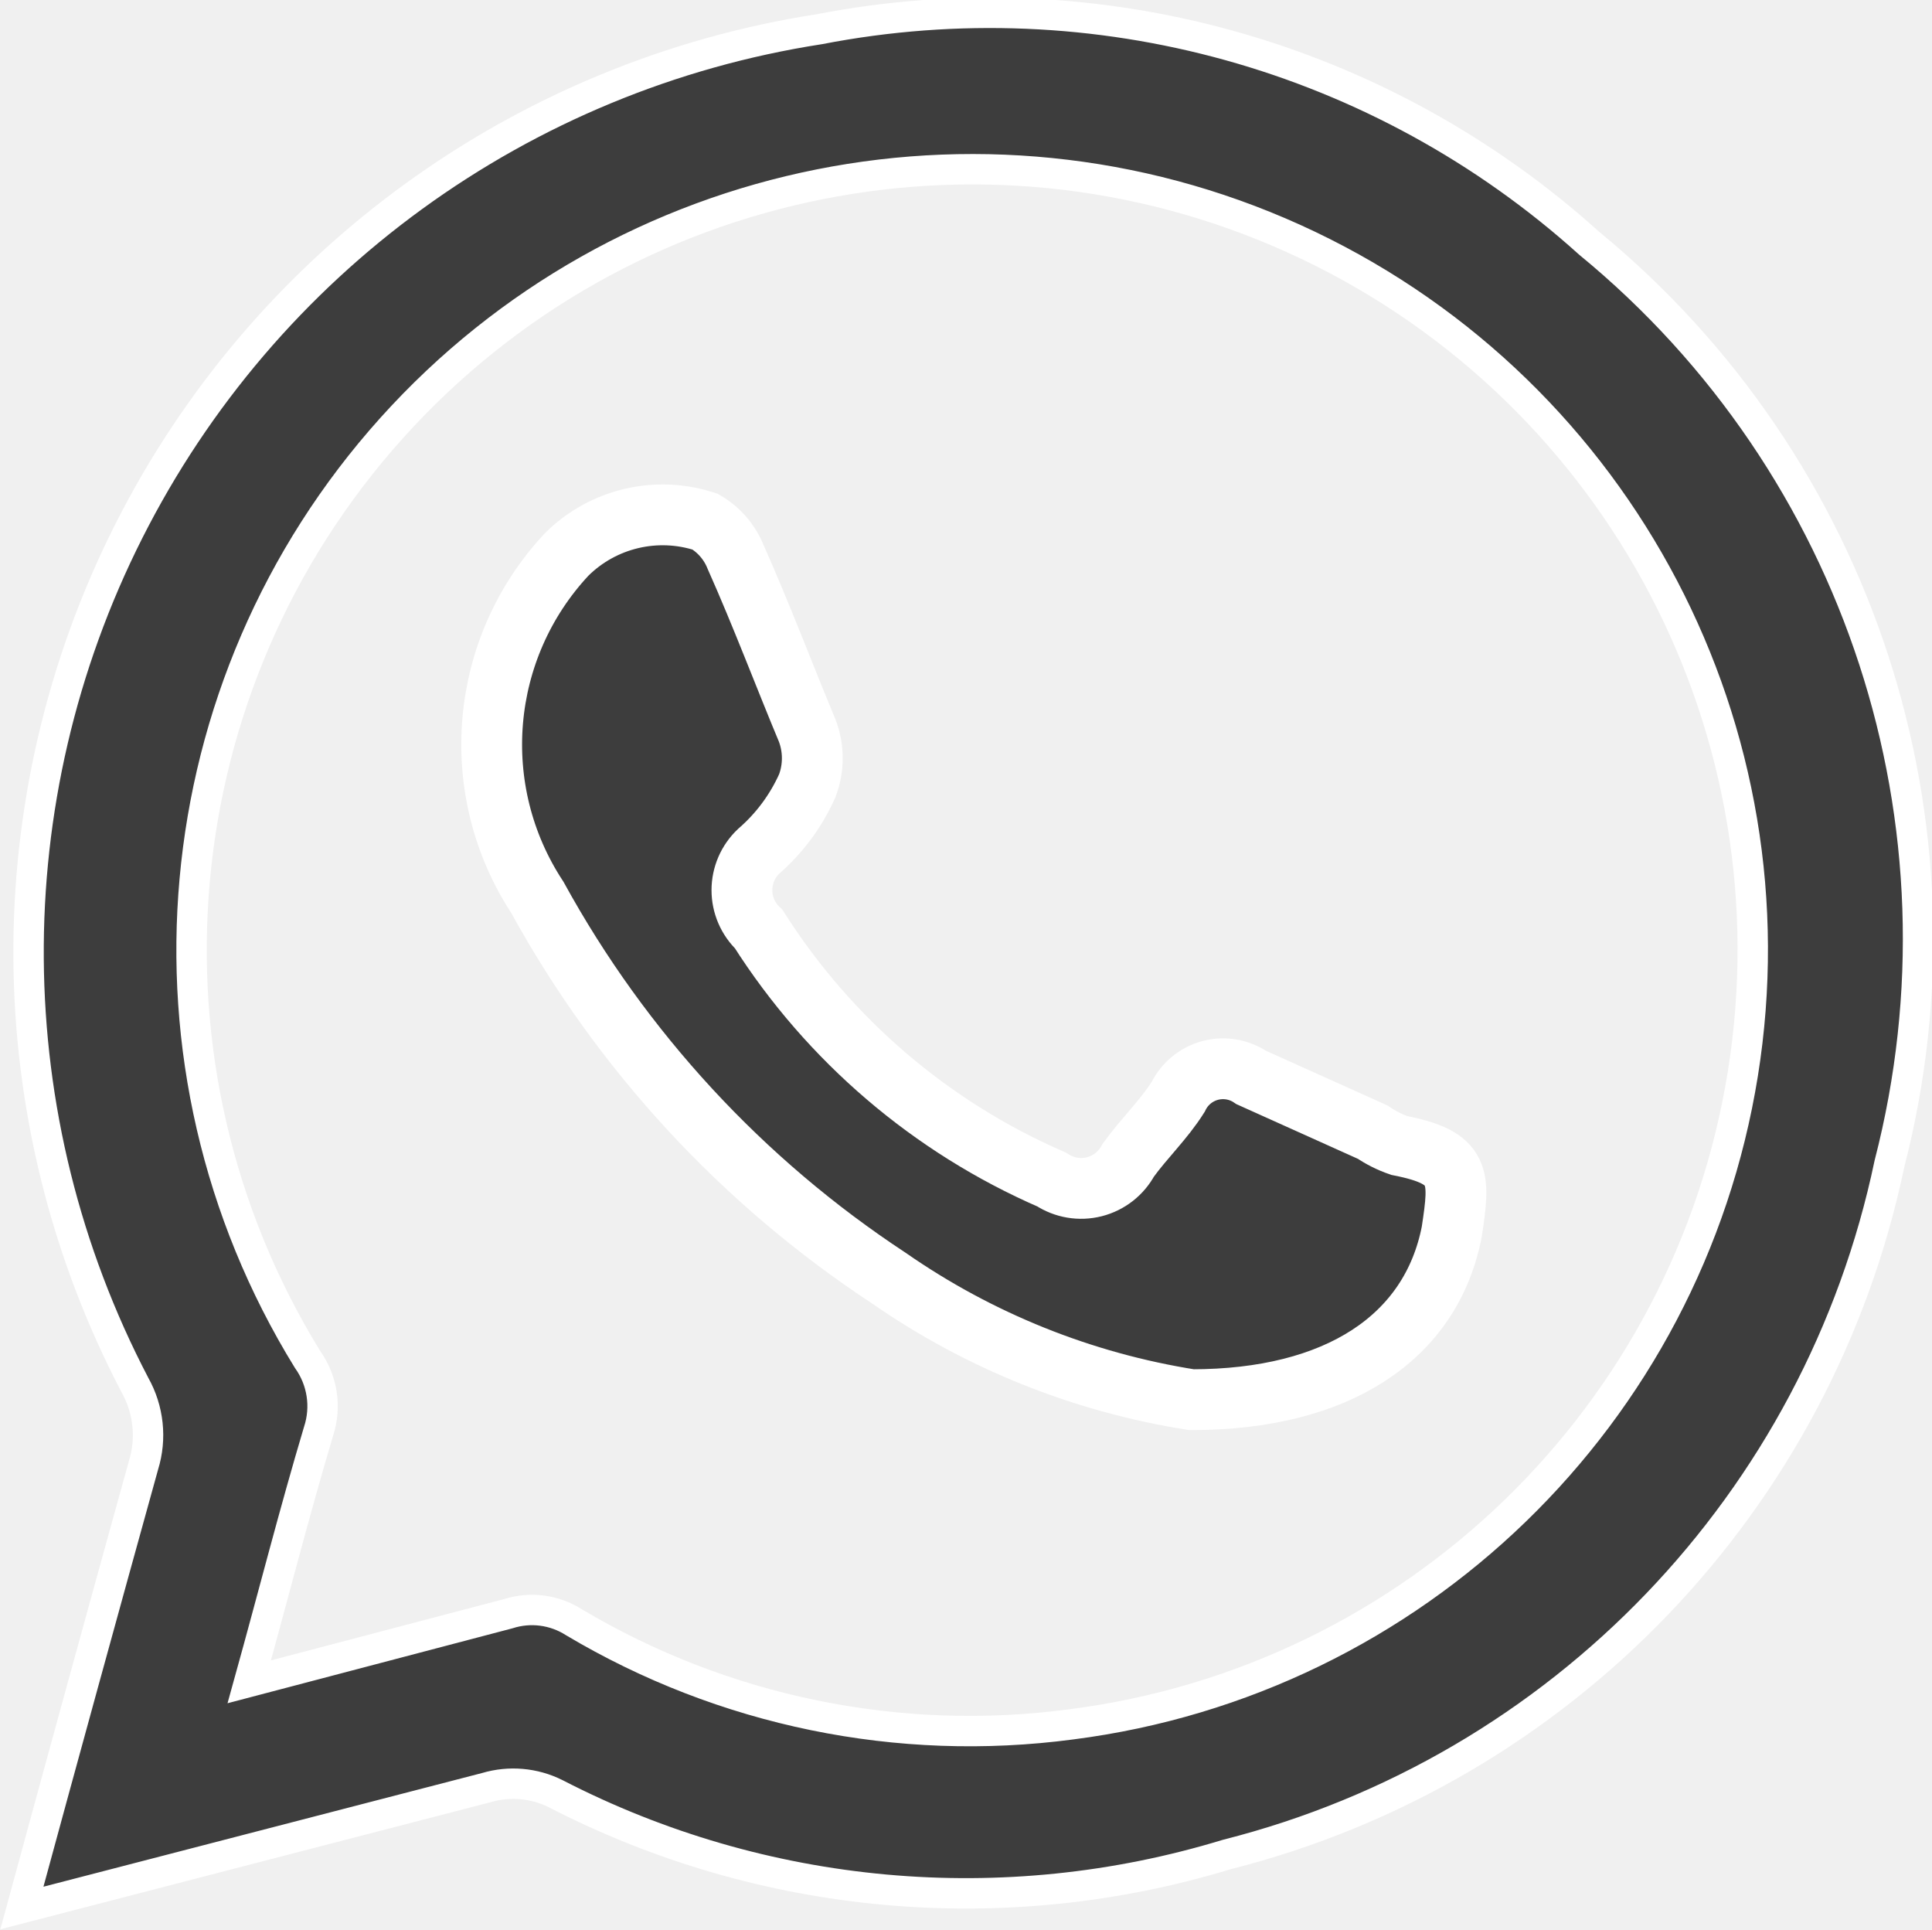
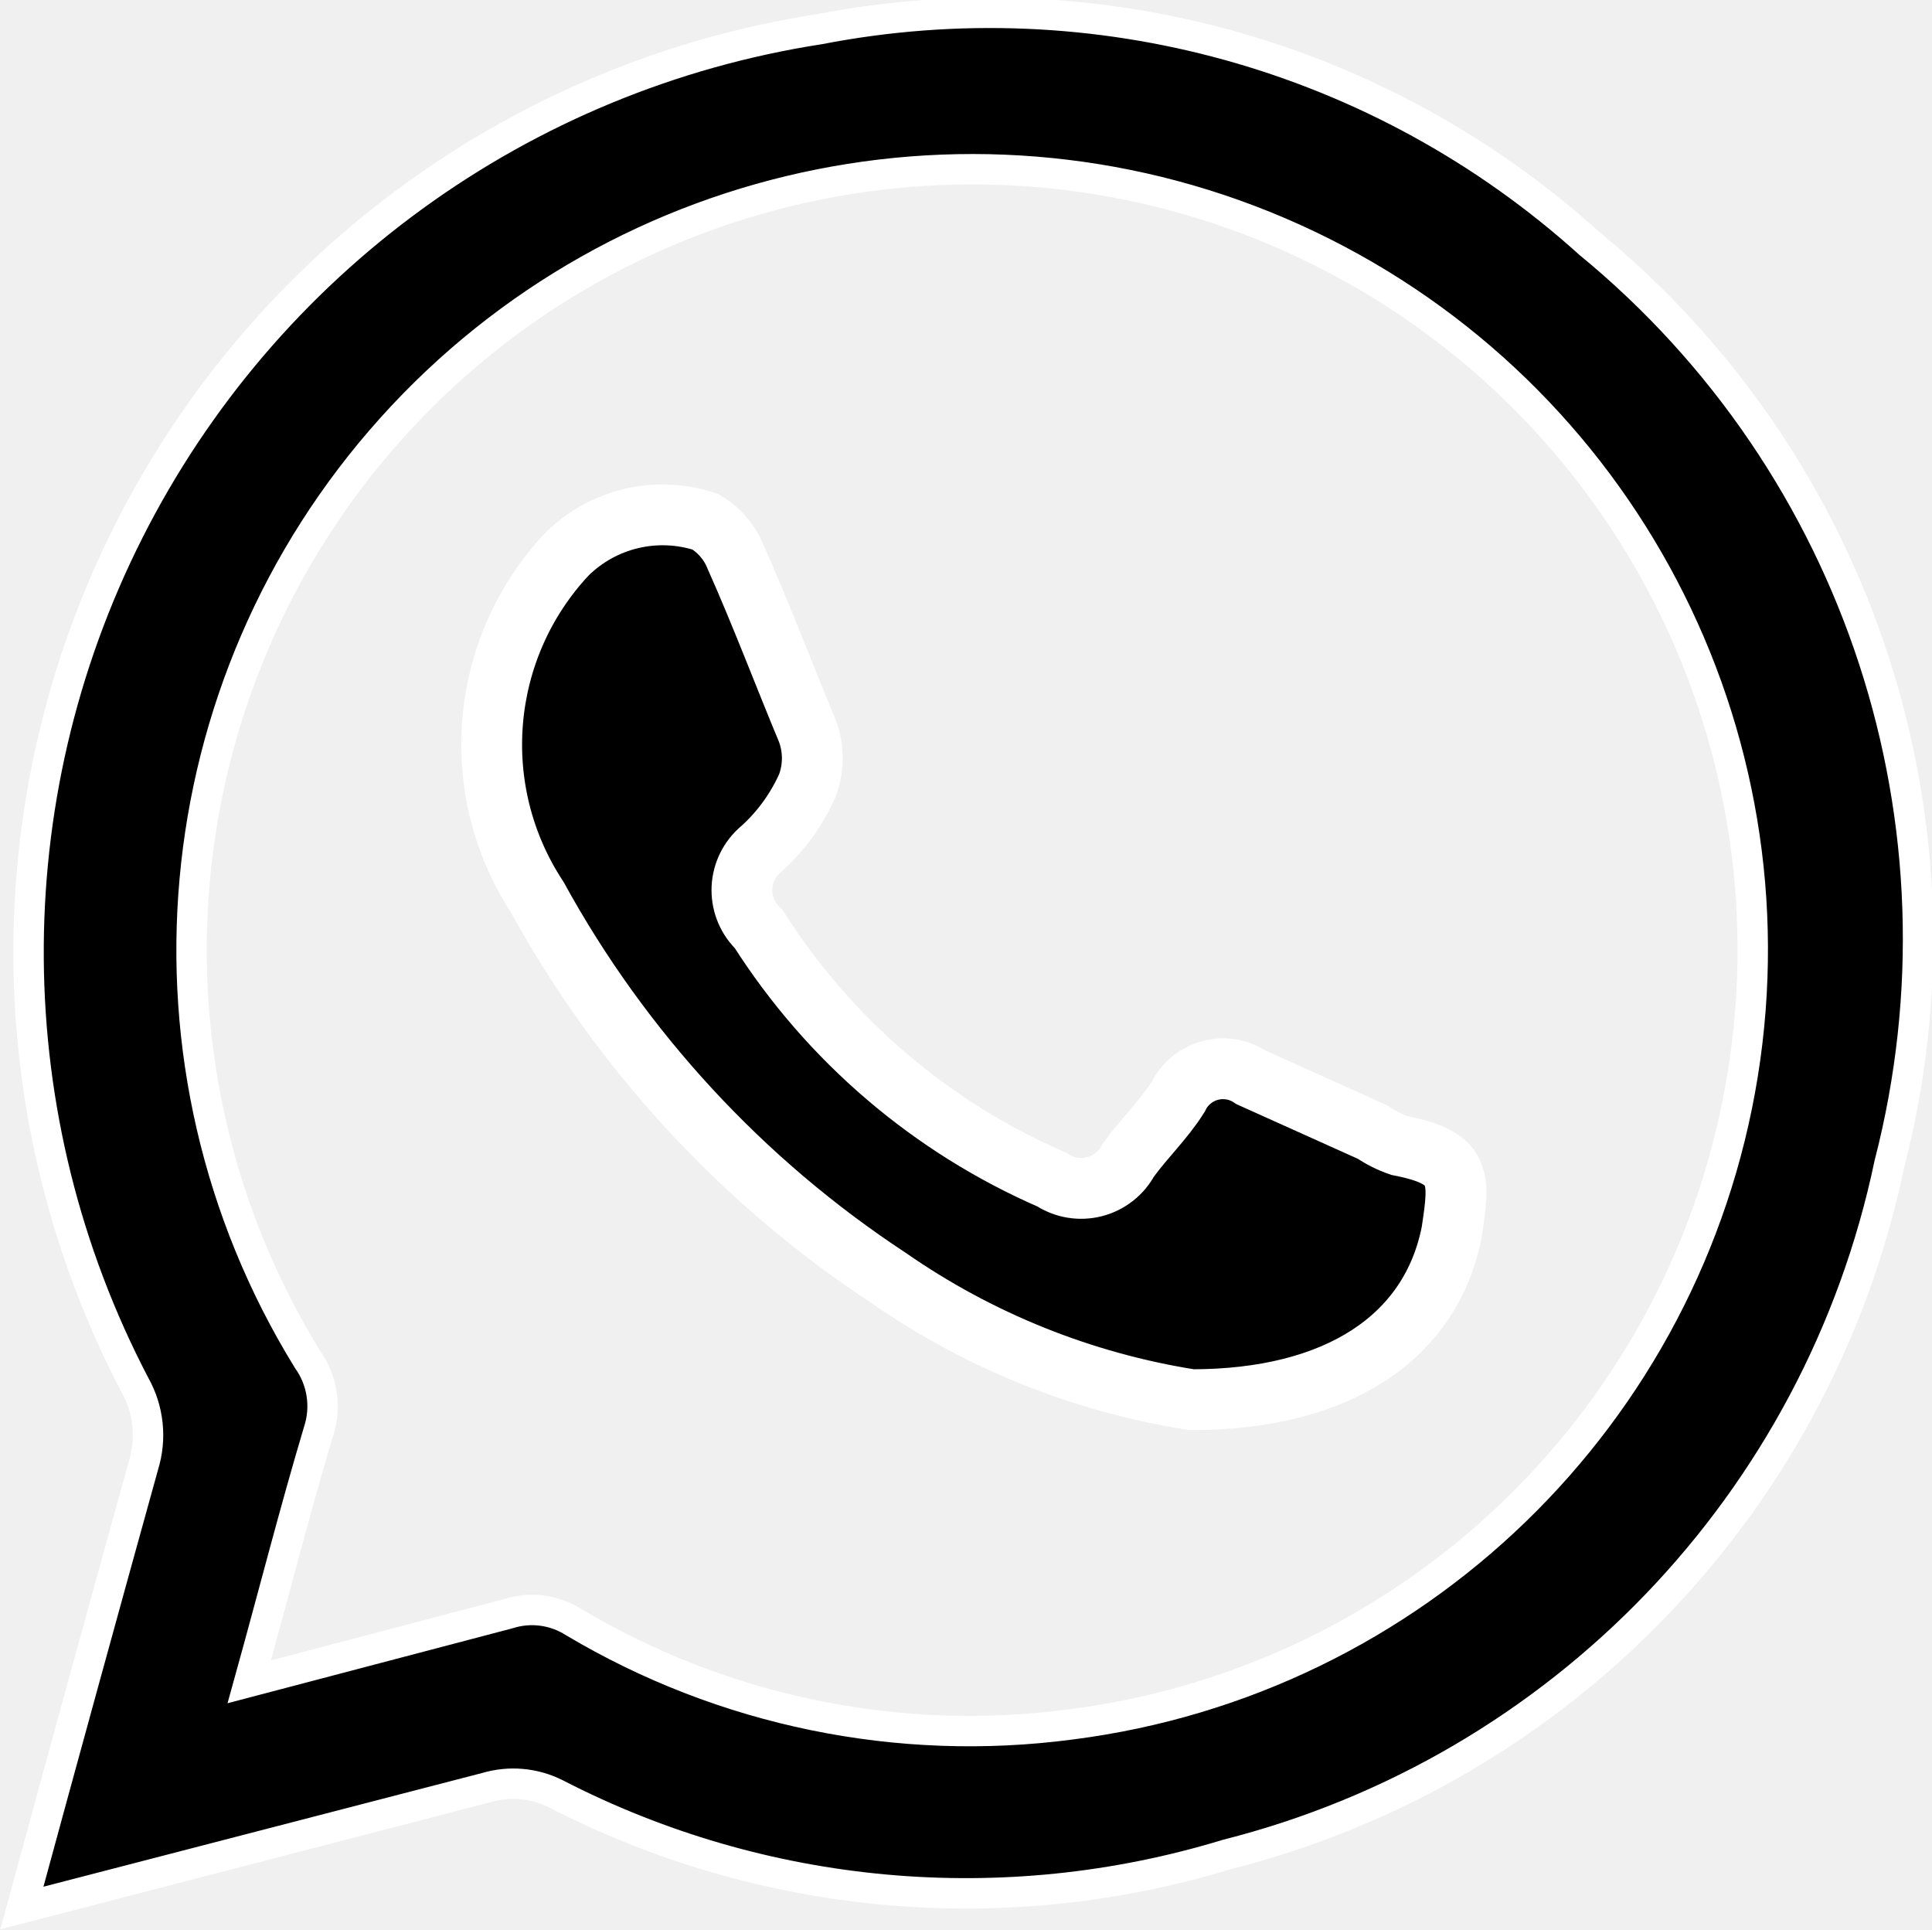
<svg xmlns="http://www.w3.org/2000/svg" viewBox="0 0 15.89 15.87">
-   <defs>
-     <style>.cls-1,.cls-2{fill:#3d3d3d;stroke:#fff;stroke-miterlimit:10;}.cls-1{stroke-width:0.25px;}.cls-2{stroke-width:0.5px;}</style>
-   </defs>
  <g id="Layer_2" data-name="Layer 2">
    <g id="Layer_1-2" data-name="Layer 1">
-       <path class="cls-1" d="M.18,15.69c.34-1.25.67-2.45,1-3.64a.84.84,0,0,0-.07-.66A7.68,7.68,0,0,1,6.74.24,7.36,7.36,0,0,1,13.07,2a7.4,7.4,0,0,1,2.47,7.57,7.43,7.43,0,0,1-5.45,5.68,7.36,7.36,0,0,1-5.52-.5A.78.78,0,0,0,4,14.7Zm1.87-1.86,2.13-.56a.64.64,0,0,1,.54.07,6.36,6.36,0,0,0,4.09.84,6.42,6.42,0,1,0-6.28-3,.66.66,0,0,1,.09.59C2.42,12.44,2.25,13.11,2.05,13.83Z" />
-       <path class="cls-2" d="M9.8,11.51a6,6,0,0,1-2.49-1A8.83,8.83,0,0,1,4.42,7.38a2.29,2.29,0,0,1,.24-2.82A1.12,1.12,0,0,1,5.8,4.29a.59.59,0,0,1,.25.29c.21.47.41,1,.59,1.43a.64.64,0,0,1,0,.45A1.55,1.55,0,0,1,6.24,7a.44.44,0,0,0,0,.64A5.41,5.41,0,0,0,8.65,9.7a.44.44,0,0,0,.63-.16c.13-.18.29-.33.41-.52a.41.41,0,0,1,.6-.16l1,.45a.91.91,0,0,0,.22.11c.51.1.5.25.43.71C11.77,11,11,11.51,9.8,11.51Z" />
+       <path d="M.18,15.69c.34-1.25.67-2.45,1-3.64a.84.84,0,0,0-.07-.66A7.68,7.68,0,0,1,6.74.24,7.36,7.36,0,0,1,13.07,2a7.4,7.4,0,0,1,2.47,7.57,7.43,7.43,0,0,1-5.45,5.68,7.36,7.36,0,0,1-5.52-.5A.78.78,0,0,0,4,14.7Zm1.87-1.86,2.13-.56a.64.64,0,0,1,.54.07,6.36,6.36,0,0,0,4.09.84,6.42,6.42,0,1,0-6.28-3,.66.66,0,0,1,.09.59C2.42,12.44,2.25,13.11,2.05,13.83Z" style="stroke:#fff;stroke-miterlimit:10;stroke-width:0.25px" />
+       <path d="M9.8,11.51a6,6,0,0,1-2.49-1A8.83,8.83,0,0,1,4.42,7.38a2.29,2.29,0,0,1,.24-2.82A1.12,1.12,0,0,1,5.8,4.29a.59.59,0,0,1,.25.29c.21.47.41,1,.59,1.43a.64.64,0,0,1,0,.45A1.55,1.55,0,0,1,6.24,7a.44.44,0,0,0,0,.64A5.41,5.41,0,0,0,8.65,9.7a.44.44,0,0,0,.63-.16c.13-.18.29-.33.41-.52a.41.41,0,0,1,.6-.16l1,.45a.91.91,0,0,0,.22.11c.51.1.5.25.43.71C11.77,11,11,11.51,9.8,11.51Z" style="stroke:#fff;stroke-miterlimit:10;stroke-width:0.5px" />
    </g>
  </g>
</svg>
